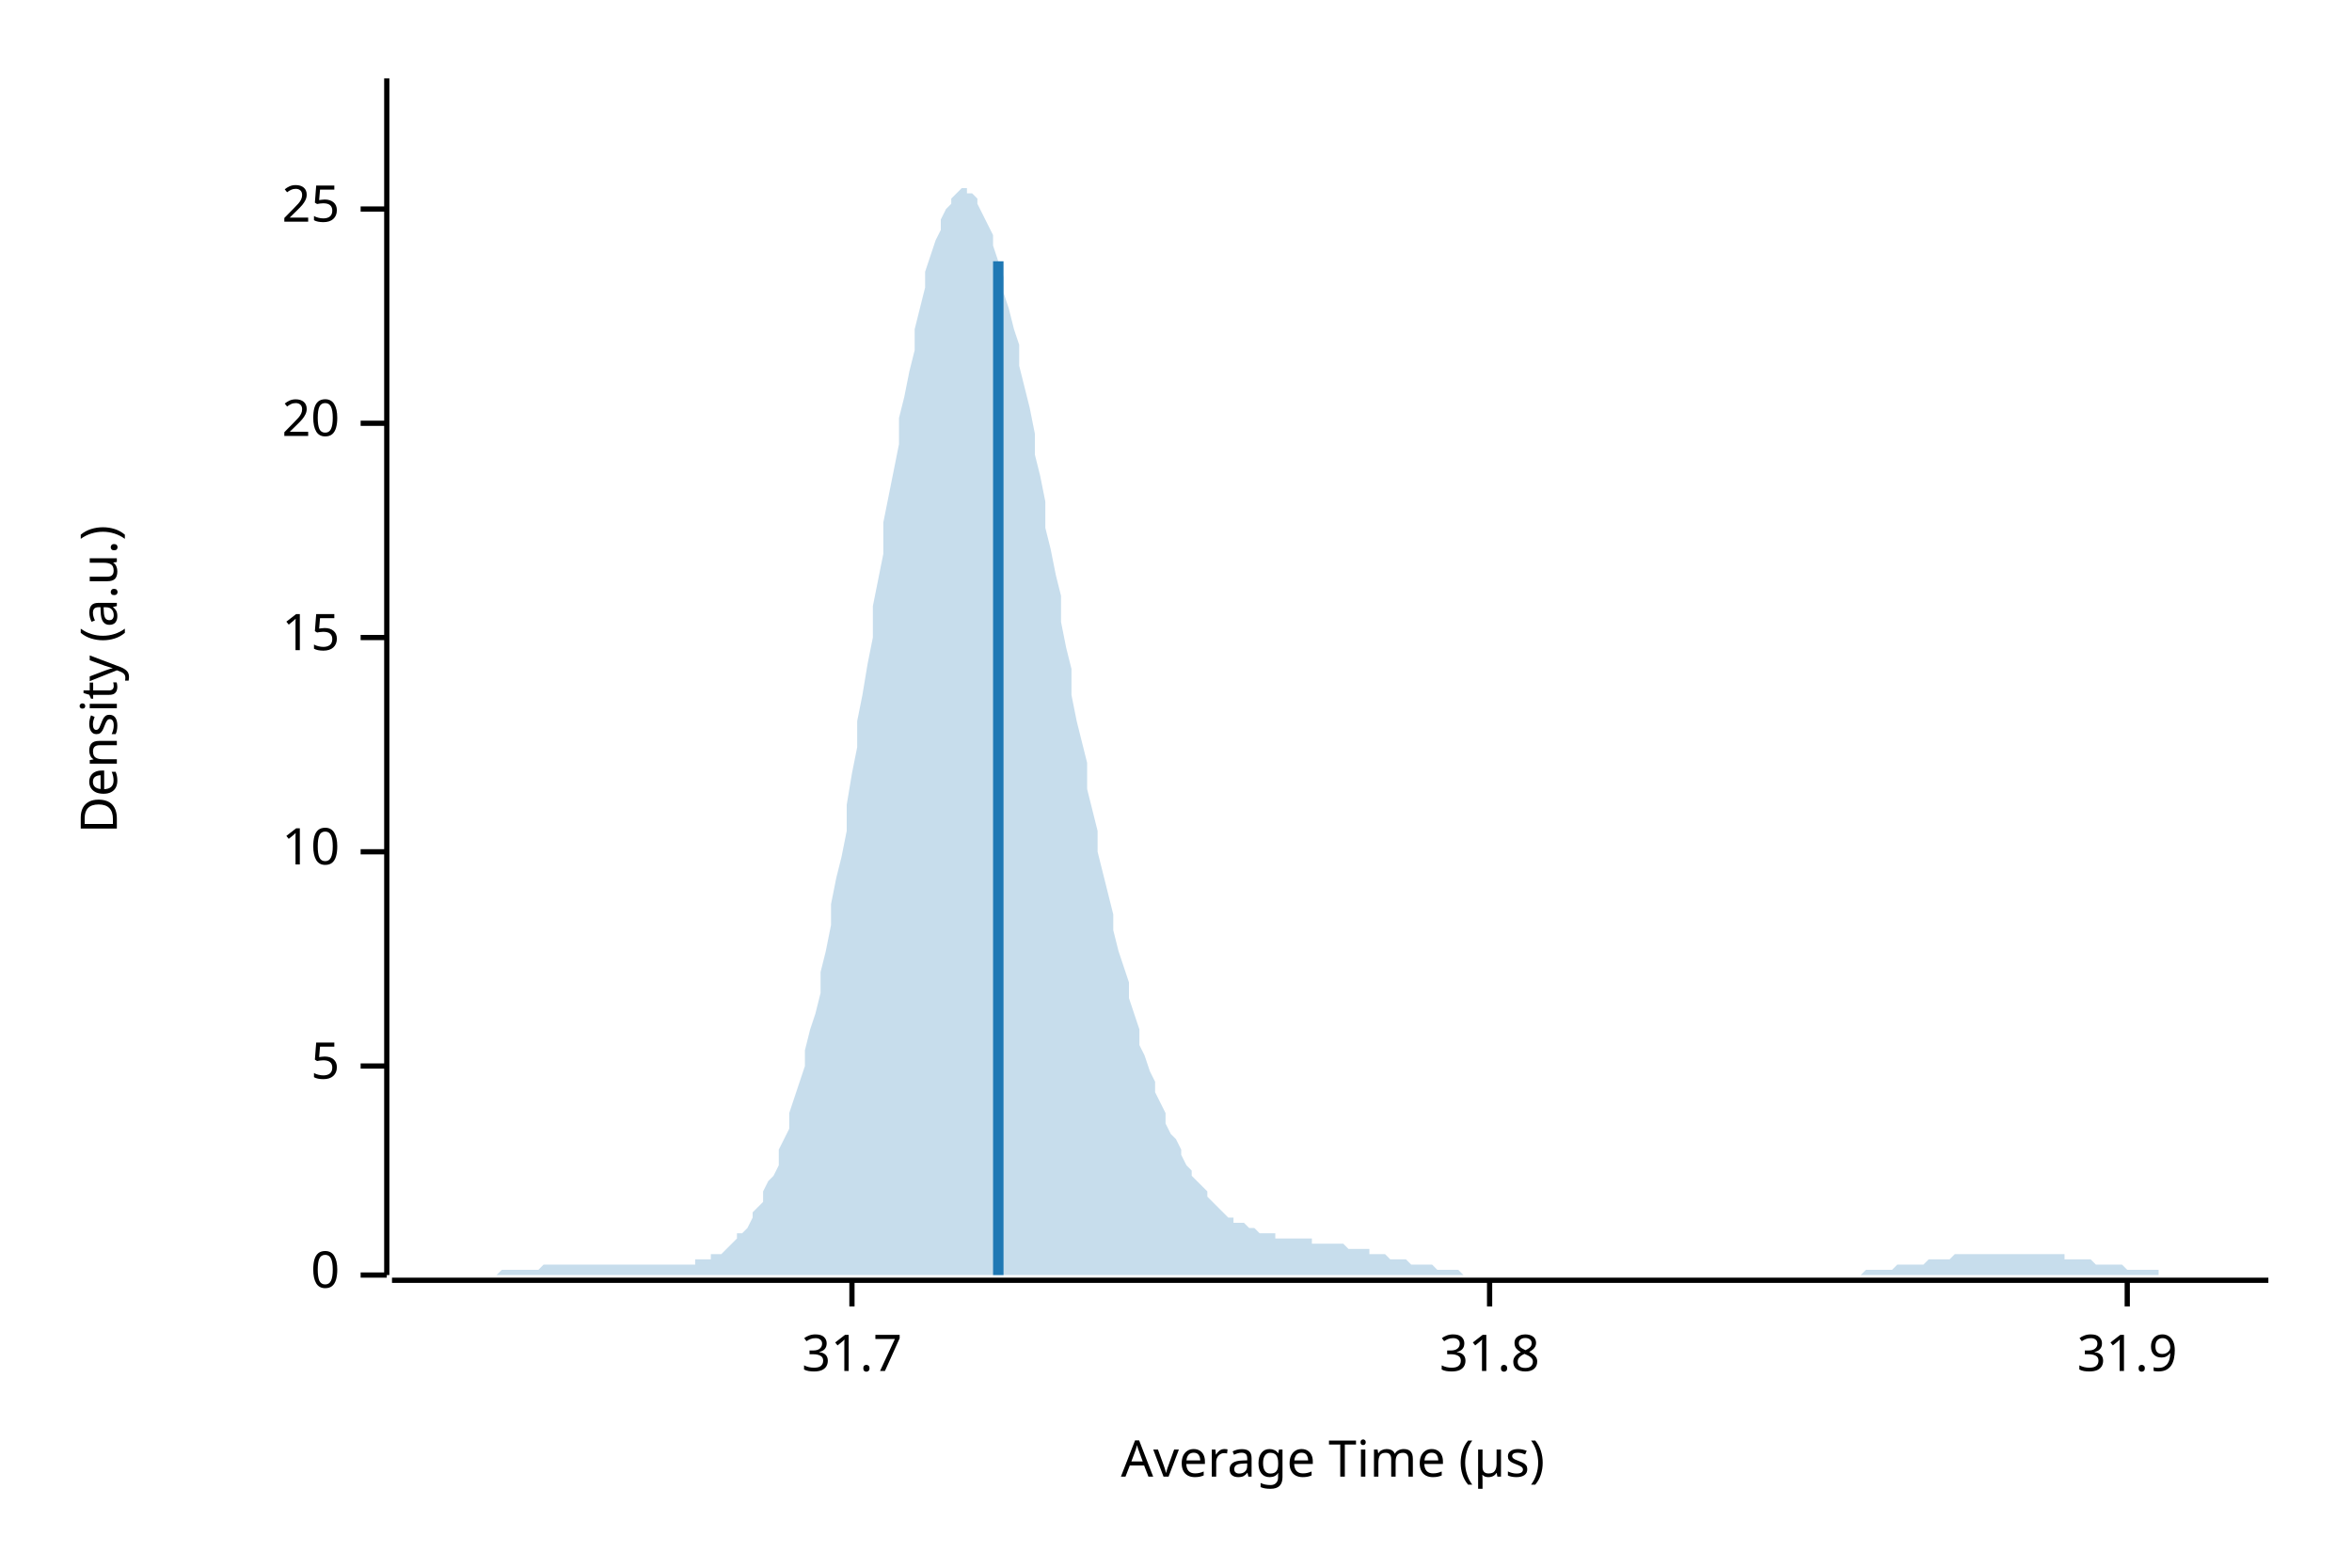
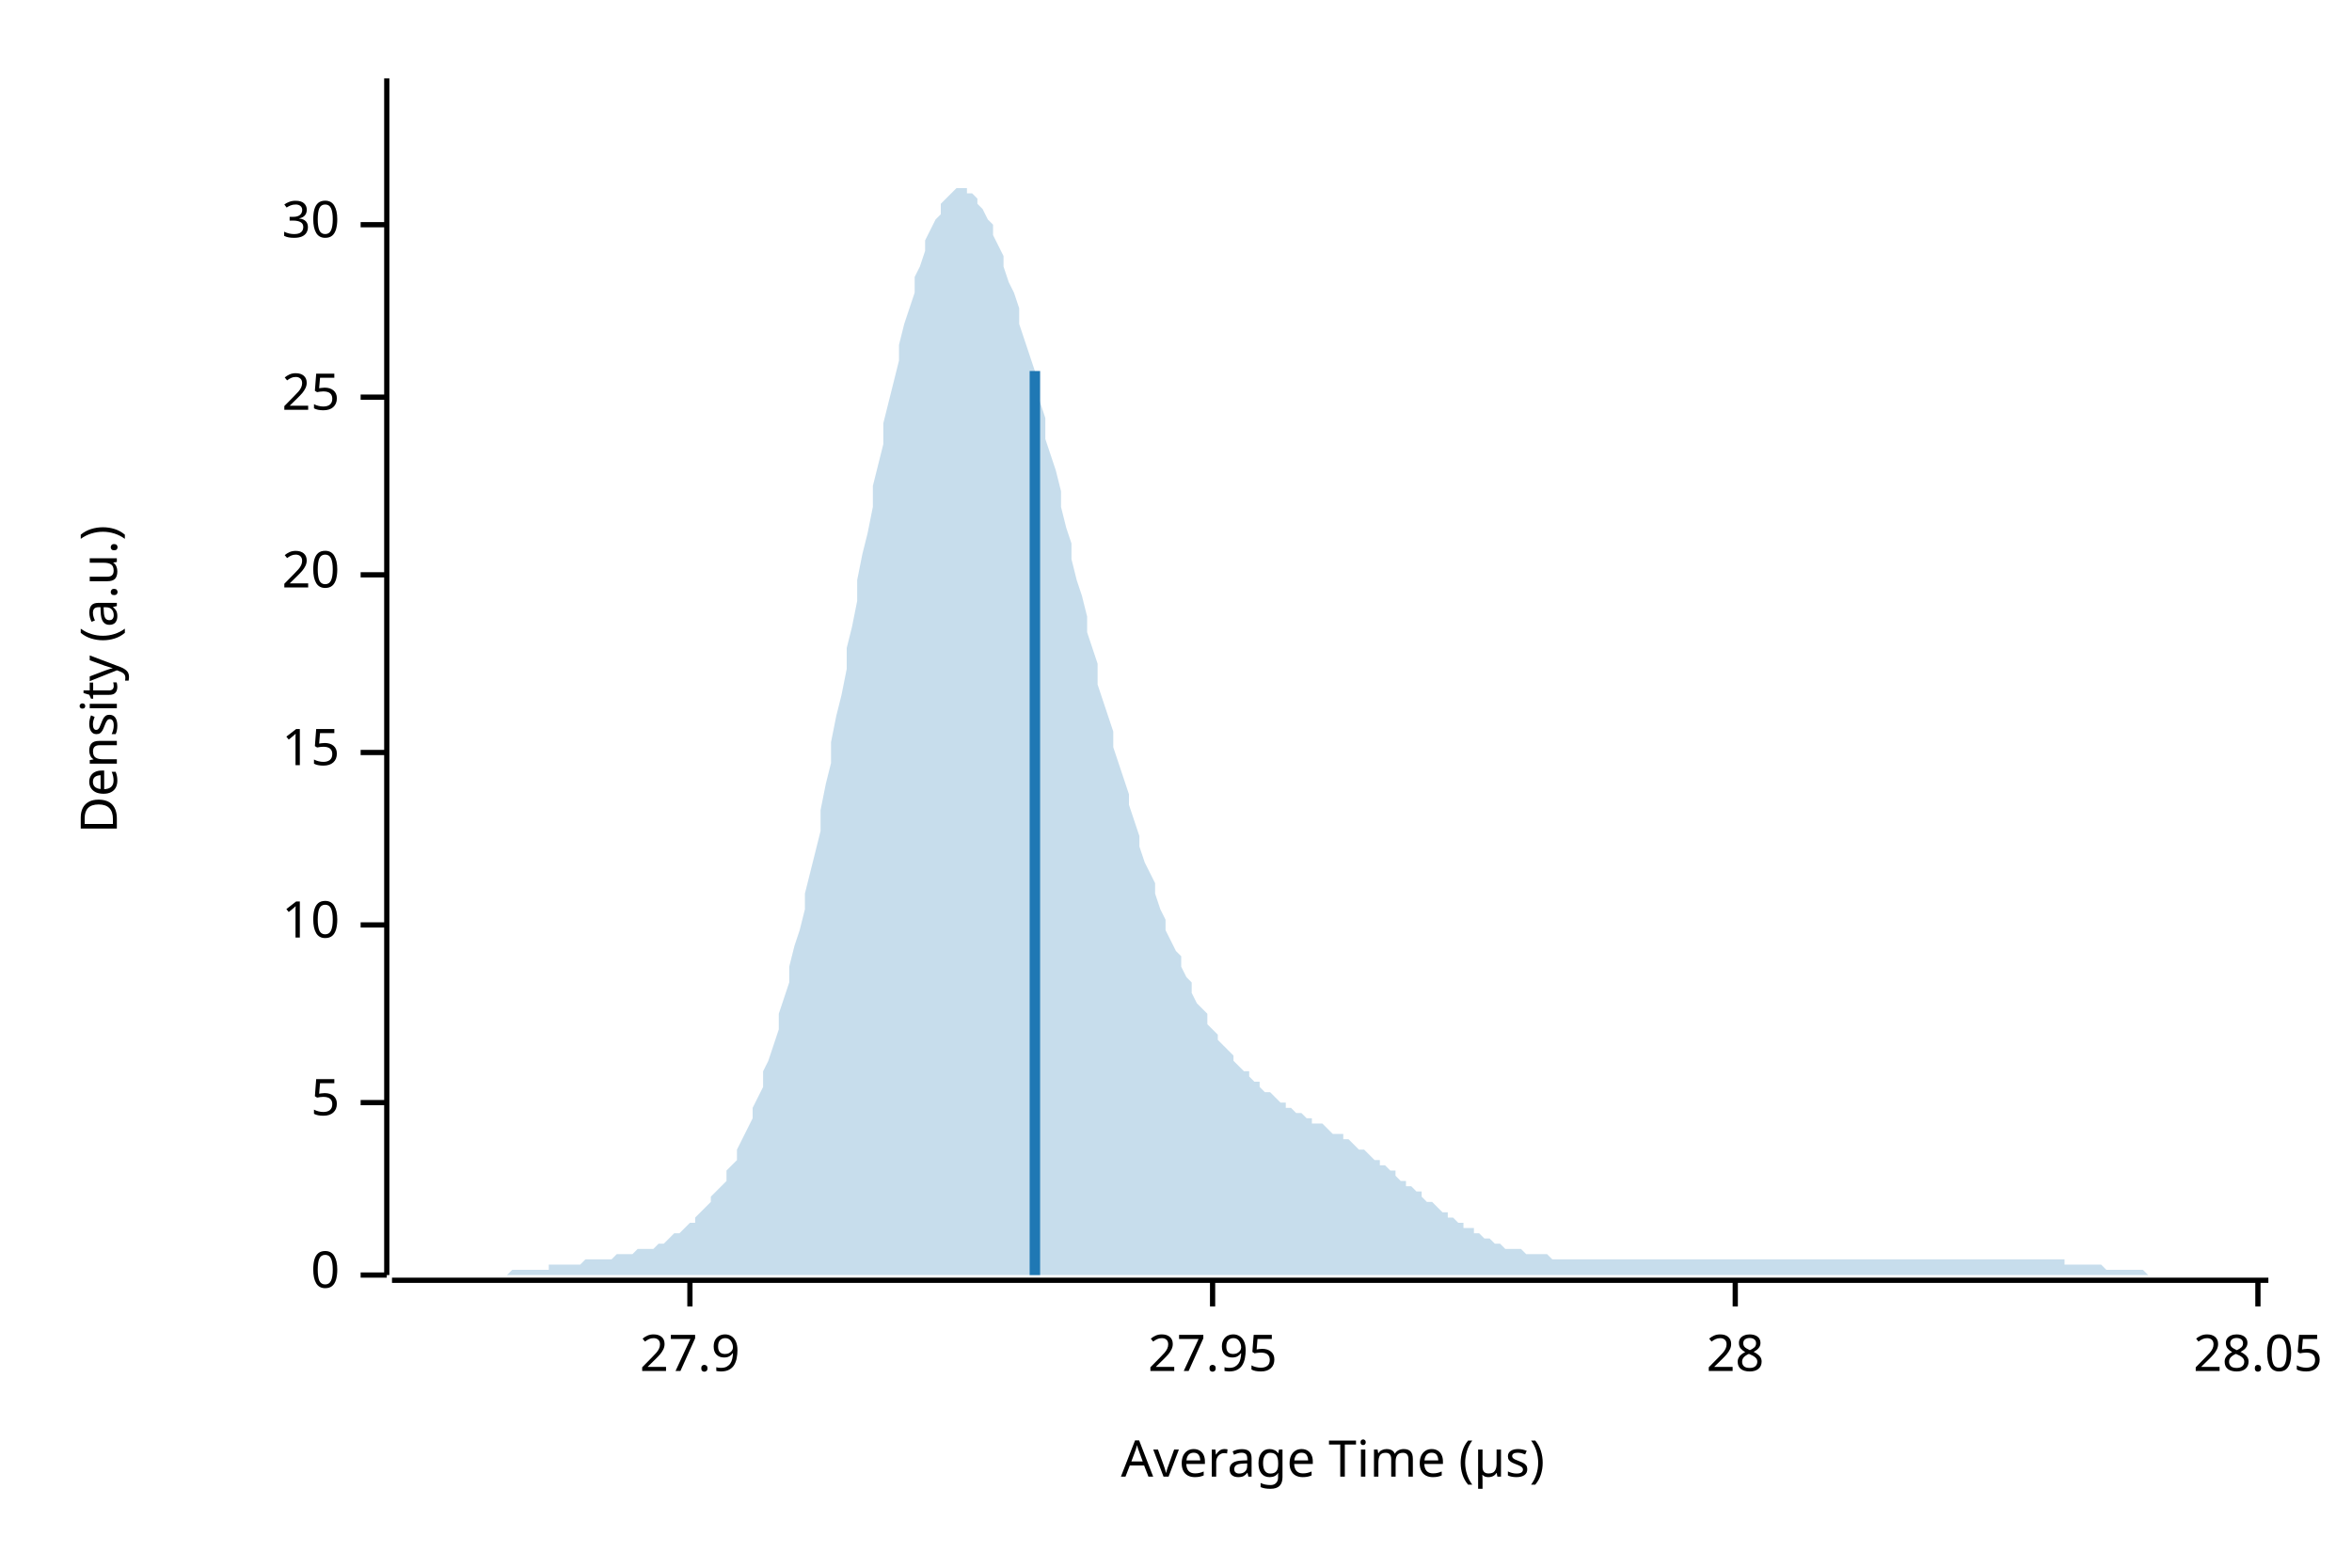
<svg xmlns="http://www.w3.org/2000/svg" width="450" height="300" viewBox="0 0 450 300">
  <text x="15" y="130" dy="0.76em" text-anchor="middle" font-family="sans-serif" font-size="9.677" opacity="1" fill="#000000" transform="rotate(270, 15, 130)">
Density (a.u.)
</text>
  <text x="255" y="285" dy="-0.5ex" text-anchor="middle" font-family="sans-serif" font-size="9.677" opacity="1" fill="#000000">
Average Time (µs)
</text>
  <polyline fill="none" opacity="1" stroke="#000000" stroke-width="1" points="74,15 74,244 " />
  <text x="65" y="244" dy="0.5ex" text-anchor="end" font-family="sans-serif" font-size="9.677" opacity="1" fill="#000000">
0
</text>
  <polyline fill="none" opacity="1" stroke="#000000" stroke-width="1" points="69,244 74,244 " />
-   <text x="65" y="204" dy="0.5ex" text-anchor="end" font-family="sans-serif" font-size="9.677" opacity="1" fill="#000000">
+   <text x="65" y="211" dy="0.5ex" text-anchor="end" font-family="sans-serif" font-size="9.677" opacity="1" fill="#000000">
5
</text>
-   <polyline fill="none" opacity="1" stroke="#000000" stroke-width="1" points="69,204 74,204 " />
-   <text x="65" y="163" dy="0.5ex" text-anchor="end" font-family="sans-serif" font-size="9.677" opacity="1" fill="#000000">
+   <polyline fill="none" opacity="1" stroke="#000000" stroke-width="1" points="69,211 74,211 " />
+   <text x="65" y="177" dy="0.5ex" text-anchor="end" font-family="sans-serif" font-size="9.677" opacity="1" fill="#000000">
10
</text>
-   <polyline fill="none" opacity="1" stroke="#000000" stroke-width="1" points="69,163 74,163 " />
-   <text x="65" y="122" dy="0.5ex" text-anchor="end" font-family="sans-serif" font-size="9.677" opacity="1" fill="#000000">
+   <polyline fill="none" opacity="1" stroke="#000000" stroke-width="1" points="69,177 74,177 " />
+   <text x="65" y="144" dy="0.5ex" text-anchor="end" font-family="sans-serif" font-size="9.677" opacity="1" fill="#000000">
15
</text>
-   <polyline fill="none" opacity="1" stroke="#000000" stroke-width="1" points="69,122 74,122 " />
-   <text x="65" y="81" dy="0.5ex" text-anchor="end" font-family="sans-serif" font-size="9.677" opacity="1" fill="#000000">
+   <polyline fill="none" opacity="1" stroke="#000000" stroke-width="1" points="69,144 74,144 " />
+   <text x="65" y="110" dy="0.5ex" text-anchor="end" font-family="sans-serif" font-size="9.677" opacity="1" fill="#000000">
20
</text>
-   <polyline fill="none" opacity="1" stroke="#000000" stroke-width="1" points="69,81 74,81 " />
-   <text x="65" y="40" dy="0.5ex" text-anchor="end" font-family="sans-serif" font-size="9.677" opacity="1" fill="#000000">
+   <polyline fill="none" opacity="1" stroke="#000000" stroke-width="1" points="69,110 74,110 " />
+   <text x="65" y="76" dy="0.5ex" text-anchor="end" font-family="sans-serif" font-size="9.677" opacity="1" fill="#000000">
25
</text>
-   <polyline fill="none" opacity="1" stroke="#000000" stroke-width="1" points="69,40 74,40 " />
+   <polyline fill="none" opacity="1" stroke="#000000" stroke-width="1" points="69,76 74,76 " />
+   <text x="65" y="43" dy="0.5ex" text-anchor="end" font-family="sans-serif" font-size="9.677" opacity="1" fill="#000000">
+ 30
+ </text>
+   <polyline fill="none" opacity="1" stroke="#000000" stroke-width="1" points="69,43 74,43 " />
  <polyline fill="none" opacity="1" stroke="#000000" stroke-width="1" points="75,245 434,245 " />
-   <text x="163" y="255" dy="0.76em" text-anchor="middle" font-family="sans-serif" font-size="9.677" opacity="1" fill="#000000">
- 31.7
+   <text x="132" y="255" dy="0.76em" text-anchor="middle" font-family="sans-serif" font-size="9.677" opacity="1" fill="#000000">
+ 27.9
</text>
-   <polyline fill="none" opacity="1" stroke="#000000" stroke-width="1" points="163,245 163,250 " />
-   <text x="285" y="255" dy="0.76em" text-anchor="middle" font-family="sans-serif" font-size="9.677" opacity="1" fill="#000000">
- 31.8
+   <polyline fill="none" opacity="1" stroke="#000000" stroke-width="1" points="132,245 132,250 " />
+   <text x="232" y="255" dy="0.76em" text-anchor="middle" font-family="sans-serif" font-size="9.677" opacity="1" fill="#000000">
+ 27.95
</text>
-   <polyline fill="none" opacity="1" stroke="#000000" stroke-width="1" points="285,245 285,250 " />
-   <text x="407" y="255" dy="0.76em" text-anchor="middle" font-family="sans-serif" font-size="9.677" opacity="1" fill="#000000">
- 31.9
+   <polyline fill="none" opacity="1" stroke="#000000" stroke-width="1" points="232,245 232,250 " />
+   <text x="332" y="255" dy="0.76em" text-anchor="middle" font-family="sans-serif" font-size="9.677" opacity="1" fill="#000000">
+ 28
</text>
-   <polyline fill="none" opacity="1" stroke="#000000" stroke-width="1" points="407,245 407,250 " />
-   <polygon opacity="0.25" fill="#1F78B4" points="75,244 75,244 76,244 77,244 77,244 78,244 79,244 80,244 80,244 81,244 82,244 82,244 83,244 84,244 85,244 85,244 86,244 87,244 87,244 88,244 89,244 90,244 90,244 91,244 92,244 92,244 93,244 94,244 95,244 95,244 96,243 97,243 98,243 98,243 99,243 100,243 100,243 101,243 102,243 103,243 103,243 104,242 105,242 105,242 106,242 107,242 108,242 108,242 109,242 110,242 110,242 111,242 112,242 113,242 113,242 114,242 115,242 116,242 116,242 117,242 118,242 118,242 119,242 120,242 121,242 121,242 122,242 123,242 123,242 124,242 125,242 126,242 126,242 127,242 128,242 128,242 129,242 130,242 131,242 131,242 132,242 133,242 133,241 134,241 135,241 136,241 136,240 137,240 138,240 139,239 139,239 140,238 141,237 141,236 142,236 143,235 144,233 144,232 145,231 146,230 146,228 147,226 148,225 149,223 149,220 150,218 151,216 151,213 152,210 153,207 154,204 154,201 155,197 156,194 157,190 157,186 158,182 159,177 159,173 160,168 161,164 162,159 162,154 163,148 164,143 164,138 165,133 166,127 167,122 167,116 168,111 169,106 169,100 170,95 171,90 172,85 172,80 173,76 174,71 175,67 175,63 176,59 177,55 177,52 178,49 179,46 180,44 180,42 181,40 182,39 182,38 183,37 184,36 185,36 185,37 186,37 187,38 187,39 188,41 189,43 190,45 190,47 191,50 192,53 192,56 193,59 194,63 195,66 195,70 196,74 197,78 198,83 198,87 199,91 200,96 200,101 201,105 202,110 203,114 203,119 204,124 205,128 205,133 206,138 207,142 208,146 208,151 209,155 210,159 210,163 211,167 212,171 213,175 213,178 214,182 215,185 216,188 216,191 217,194 218,197 218,200 219,202 220,205 221,207 221,209 222,211 223,213 223,215 224,217 225,218 226,220 226,221 227,223 228,224 228,225 229,226 230,227 231,228 231,229 232,230 233,231 233,231 234,232 235,233 236,233 236,234 237,234 238,234 239,235 239,235 240,235 241,236 241,236 242,236 243,236 244,236 244,237 245,237 246,237 246,237 247,237 248,237 249,237 249,237 250,237 251,237 251,238 252,238 253,238 254,238 254,238 255,238 256,238 257,238 257,238 258,239 259,239 259,239 260,239 261,239 262,239 262,240 263,240 264,240 264,240 265,240 266,241 267,241 267,241 268,241 269,241 269,241 270,242 271,242 272,242 272,242 273,242 274,242 275,243 275,243 276,243 277,243 277,243 278,243 279,243 280,244 280,244 281,244 282,244 282,244 283,244 284,244 285,244 285,244 286,244 287,244 287,244 288,244 289,244 290,244 290,244 291,244 292,244 292,244 293,244 294,244 295,244 295,244 296,244 297,244 298,244 298,244 299,244 300,244 300,244 301,244 302,244 303,244 303,244 304,244 305,244 305,244 306,244 307,244 308,244 308,244 309,244 310,244 310,244 311,244 312,244 313,244 313,244 314,244 315,244 316,244 316,244 317,244 318,244 318,244 319,244 320,244 321,244 321,244 322,244 323,244 323,244 324,244 325,244 326,244 326,244 327,244 328,244 328,244 329,244 330,244 331,244 331,244 332,244 333,244 333,244 334,244 335,244 336,244 336,244 337,244 338,244 339,244 339,244 340,244 341,244 341,244 342,244 343,244 344,244 344,244 345,244 346,244 346,244 347,244 348,244 349,244 349,244 350,244 351,244 351,244 352,244 353,244 354,244 354,244 355,244 356,244 357,243 357,243 358,243 359,243 359,243 360,243 361,243 362,243 362,243 363,242 364,242 364,242 365,242 366,242 367,242 367,242 368,242 369,241 369,241 370,241 371,241 372,241 372,241 373,241 374,240 375,240 375,240 376,240 377,240 377,240 378,240 379,240 380,240 380,240 381,240 382,240 382,240 383,240 384,240 385,240 385,240 386,240 387,240 387,240 388,240 389,240 390,240 390,240 391,240 392,240 392,240 393,240 394,240 395,240 395,241 396,241 397,241 398,241 398,241 399,241 400,241 400,241 401,242 402,242 403,242 403,242 404,242 405,242 405,242 406,242 407,243 408,243 408,243 409,243 410,243 410,243 411,243 412,243 413,243 413,244 414,244 415,244 416,244 416,244 417,244 418,244 418,244 419,244 420,244 421,244 421,244 422,244 423,244 423,244 424,244 425,244 426,244 426,244 427,244 428,244 428,244 429,244 430,244 431,244 431,244 432,244 433,244 434,244 434,244 75,244 " />
-   <polyline fill="none" opacity="1" stroke="#1F78B4" stroke-width="2" points="191,244 191,50 " />
+   <polyline fill="none" opacity="1" stroke="#000000" stroke-width="1" points="332,245 332,250 " />
+   <text x="432" y="255" dy="0.76em" text-anchor="middle" font-family="sans-serif" font-size="9.677" opacity="1" fill="#000000">
+ 28.05
+ </text>
+   <polyline fill="none" opacity="1" stroke="#000000" stroke-width="1" points="432,245 432,250 " />
+   <polygon opacity="0.25" fill="#1F78B4" points="75,244 75,244 76,244 77,244 77,244 78,244 79,244 80,244 80,244 81,244 82,244 82,244 83,244 84,244 85,244 85,244 86,244 87,244 87,244 88,244 89,244 90,244 90,244 91,244 92,244 92,244 93,244 94,244 95,244 95,244 96,244 97,244 98,243 98,243 99,243 100,243 100,243 101,243 102,243 103,243 103,243 104,243 105,243 105,242 106,242 107,242 108,242 108,242 109,242 110,242 110,242 111,242 112,241 113,241 113,241 114,241 115,241 116,241 116,241 117,241 118,240 118,240 119,240 120,240 121,240 121,240 122,239 123,239 123,239 124,239 125,239 126,238 126,238 127,238 128,237 128,237 129,236 130,236 131,235 131,235 132,234 133,234 133,233 134,232 135,231 136,230 136,229 137,228 138,227 139,226 139,224 140,223 141,222 141,220 142,218 143,216 144,214 144,212 145,210 146,208 146,205 147,203 148,200 149,197 149,194 150,191 151,188 151,185 152,181 153,178 154,174 154,171 155,167 156,163 157,159 157,155 158,150 159,146 159,142 160,137 161,133 162,128 162,124 163,120 164,115 164,111 165,106 166,102 167,97 167,93 168,89 169,85 169,81 170,77 171,73 172,69 172,66 173,62 174,59 175,56 175,53 176,51 177,48 177,46 178,44 179,42 180,41 180,39 181,38 182,37 182,37 183,36 184,36 185,36 185,37 186,37 187,38 187,39 188,40 189,42 190,43 190,45 191,47 192,49 192,51 193,54 194,56 195,59 195,62 196,65 197,68 198,71 198,74 199,77 200,80 200,84 201,87 202,90 203,94 203,97 204,101 205,104 205,107 206,111 207,114 208,118 208,121 209,124 210,127 210,131 211,134 212,137 213,140 213,143 214,146 215,149 216,152 216,154 217,157 218,160 218,162 219,165 220,167 221,169 221,171 222,174 223,176 223,178 224,180 225,182 226,183 226,185 227,187 228,188 228,190 229,192 230,193 231,194 231,196 232,197 233,198 233,199 234,200 235,201 236,202 236,203 237,204 238,205 239,205 239,206 240,207 241,207 241,208 242,209 243,209 244,210 244,210 245,211 246,211 246,212 247,212 248,213 249,213 249,213 250,214 251,214 251,215 252,215 253,215 254,216 254,216 255,217 256,217 257,217 257,218 258,218 259,219 259,219 260,220 261,220 262,221 262,221 263,222 264,222 264,223 265,223 266,224 267,224 267,225 268,226 269,226 269,227 270,227 271,228 272,228 272,229 273,230 274,230 275,231 275,231 276,232 277,232 277,233 278,233 279,234 280,234 280,235 281,235 282,235 282,236 283,236 284,237 285,237 285,237 286,238 287,238 287,238 288,239 289,239 290,239 290,239 291,239 292,240 292,240 293,240 294,240 295,240 295,240 296,240 297,241 298,241 298,241 299,241 300,241 300,241 301,241 302,241 303,241 303,241 304,241 305,241 305,241 306,241 307,241 308,241 308,241 309,241 310,241 310,241 311,241 312,241 313,241 313,241 314,241 315,241 316,241 316,241 317,241 318,241 318,241 319,241 320,241 321,241 321,241 322,241 323,241 323,241 324,241 325,241 326,241 326,241 327,241 328,241 328,241 329,241 330,241 331,241 331,241 332,241 333,241 333,241 334,241 335,241 336,241 336,241 337,241 338,241 339,241 339,241 340,241 341,241 341,241 342,241 343,241 344,241 344,241 345,241 346,241 346,241 347,241 348,241 349,241 349,241 350,241 351,241 351,241 352,241 353,241 354,241 354,241 355,241 356,241 357,241 357,241 358,241 359,241 359,241 360,241 361,241 362,241 362,241 363,241 364,241 364,241 365,241 366,241 367,241 367,241 368,241 369,241 369,241 370,241 371,241 372,241 372,241 373,241 374,241 375,241 375,241 376,241 377,241 377,241 378,241 379,241 380,241 380,241 381,241 382,241 382,241 383,241 384,241 385,241 385,241 386,241 387,241 387,241 388,241 389,241 390,241 390,241 391,241 392,241 392,241 393,241 394,241 395,241 395,242 396,242 397,242 398,242 398,242 399,242 400,242 400,242 401,242 402,242 403,243 403,243 404,243 405,243 405,243 406,243 407,243 408,243 408,243 409,243 410,243 410,243 411,244 412,244 413,244 413,244 414,244 415,244 416,244 416,244 417,244 418,244 418,244 419,244 420,244 421,244 421,244 422,244 423,244 423,244 424,244 425,244 426,244 426,244 427,244 428,244 428,244 429,244 430,244 431,244 431,244 432,244 433,244 434,244 434,244 75,244 " />
+   <polyline fill="none" opacity="1" stroke="#1F78B4" stroke-width="2" points="198,244 198,71 " />
</svg>
